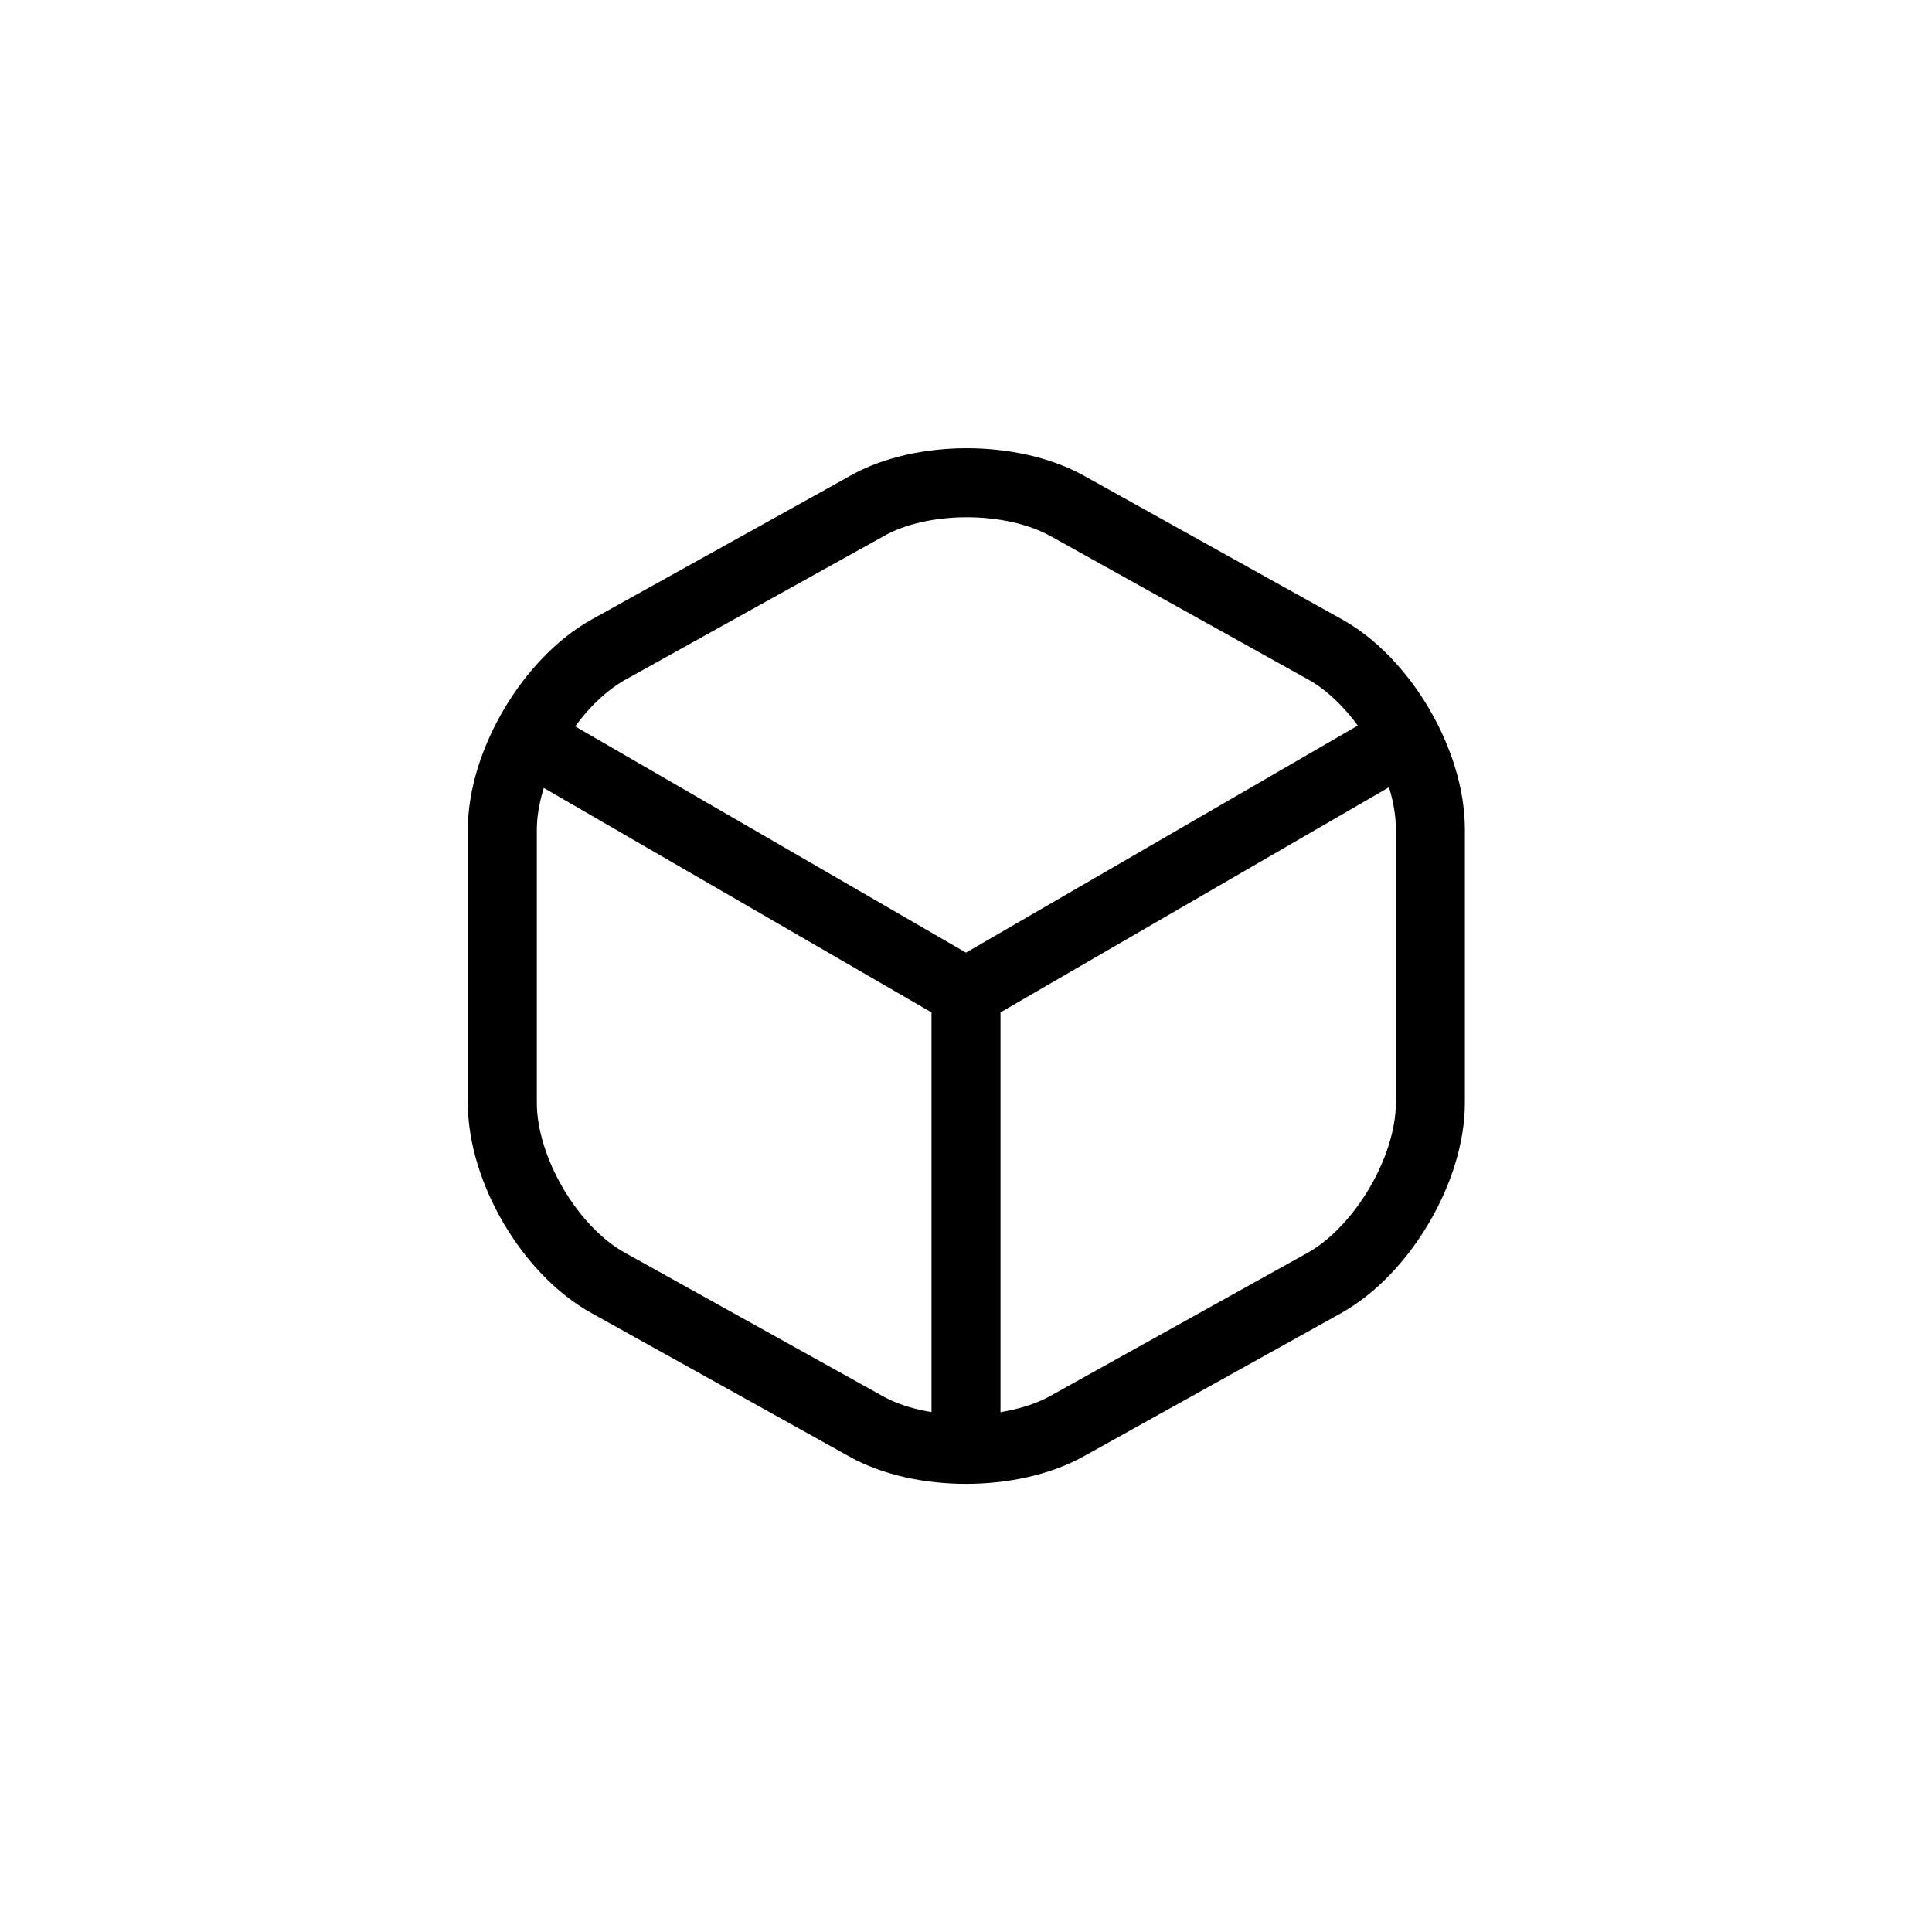
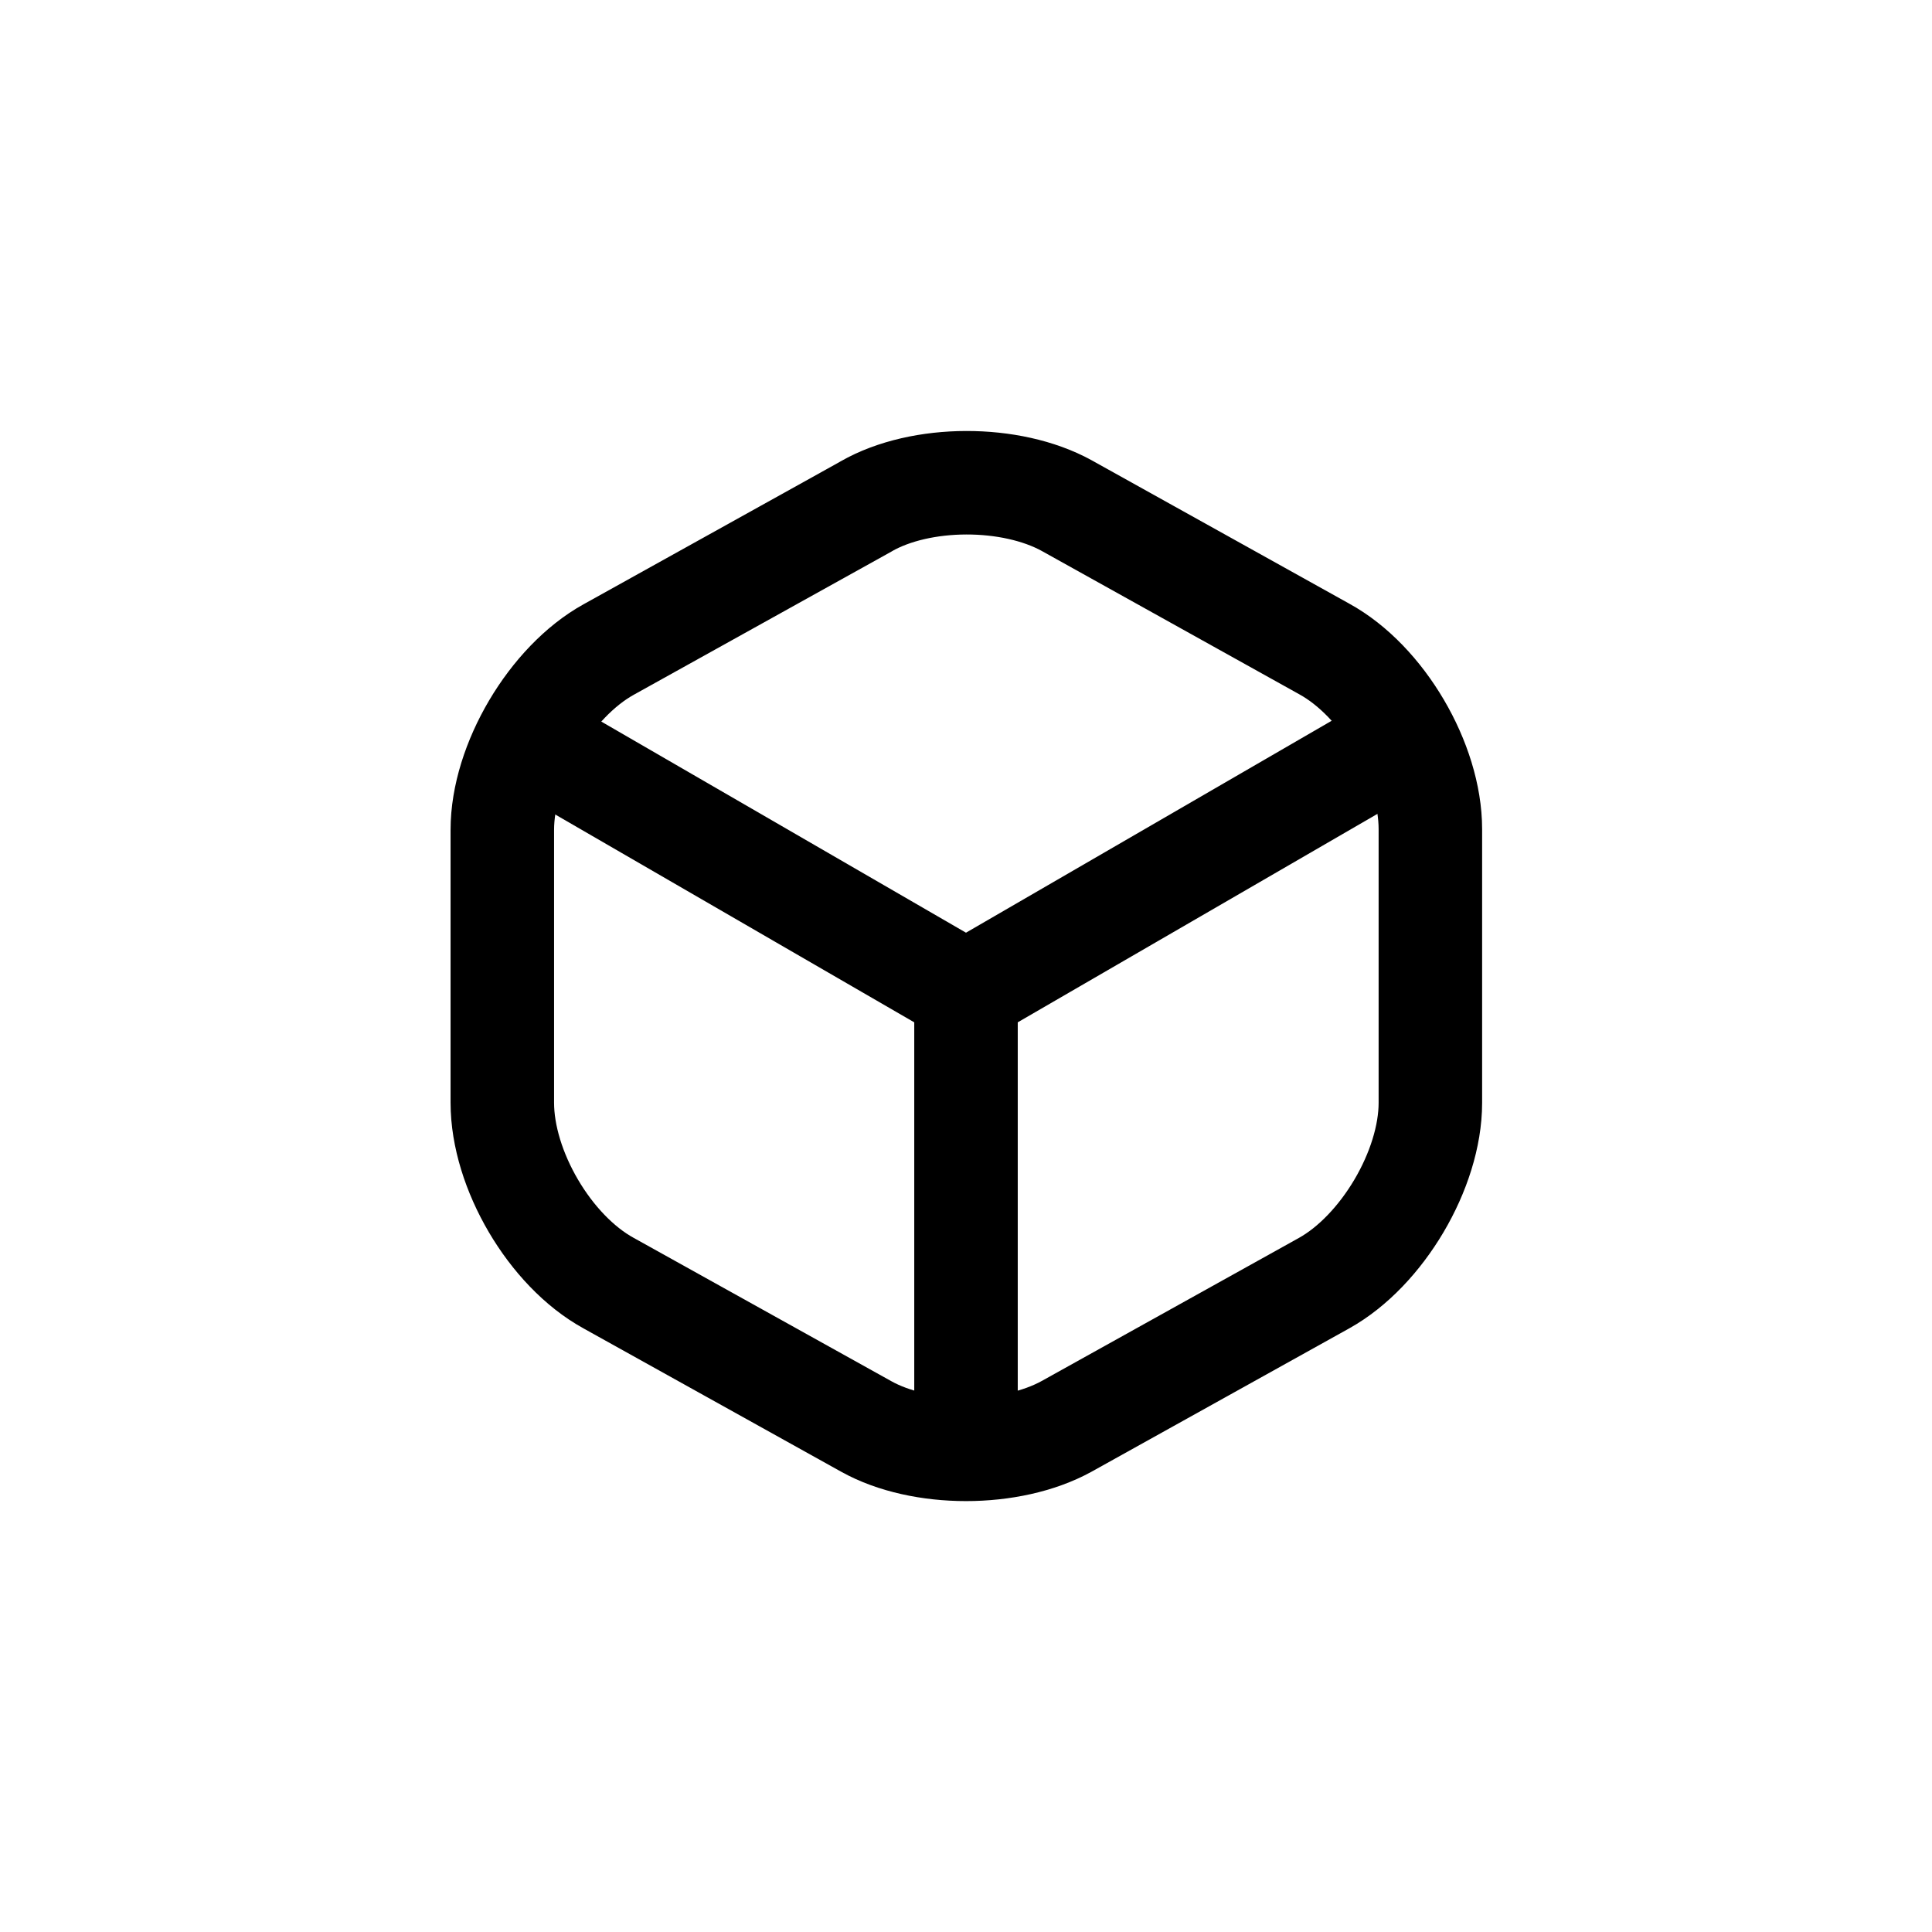
<svg xmlns="http://www.w3.org/2000/svg" width="14" height="14" fill="none" viewBox="0 0 14 14">
-   <path stroke="currentColor" stroke-linecap="round" stroke-linejoin="round" stroke-width=".5" d="M3.908 5.402 7 7.192l3.068-1.778M7 10.366V7.187" />
-   <path stroke="currentColor" stroke-linecap="round" stroke-linejoin="round" stroke-width=".5" d="M6.276 3.67 4.41 4.707c-.42.233-.77.822-.77 1.306v1.978c0 .484.344 1.073.77 1.307l1.866 1.038c.397.222 1.05.222 1.453 0l1.866-1.038c.42-.234.77-.823.77-1.307V6.009c0-.485-.344-1.074-.77-1.307L7.73 3.664c-.403-.222-1.056-.222-1.453.005Z" />
+   <path stroke="currentColor" stroke-linecap="round" stroke-linejoin="round" stroke-width=".75" d="M3.908 5.402 7 7.192l3.068-1.778M7 10.366V7.187" />
+   <path stroke="currentColor" stroke-linecap="round" stroke-linejoin="round" stroke-width=".75" d="M6.276 3.67 4.41 4.707c-.42.233-.77.822-.77 1.306v1.978c0 .484.344 1.073.77 1.307l1.866 1.038c.397.222 1.05.222 1.453 0l1.866-1.038c.42-.234.77-.823.77-1.307V6.009c0-.485-.344-1.074-.77-1.307L7.73 3.664c-.403-.222-1.056-.222-1.453.005Z" />
</svg>
